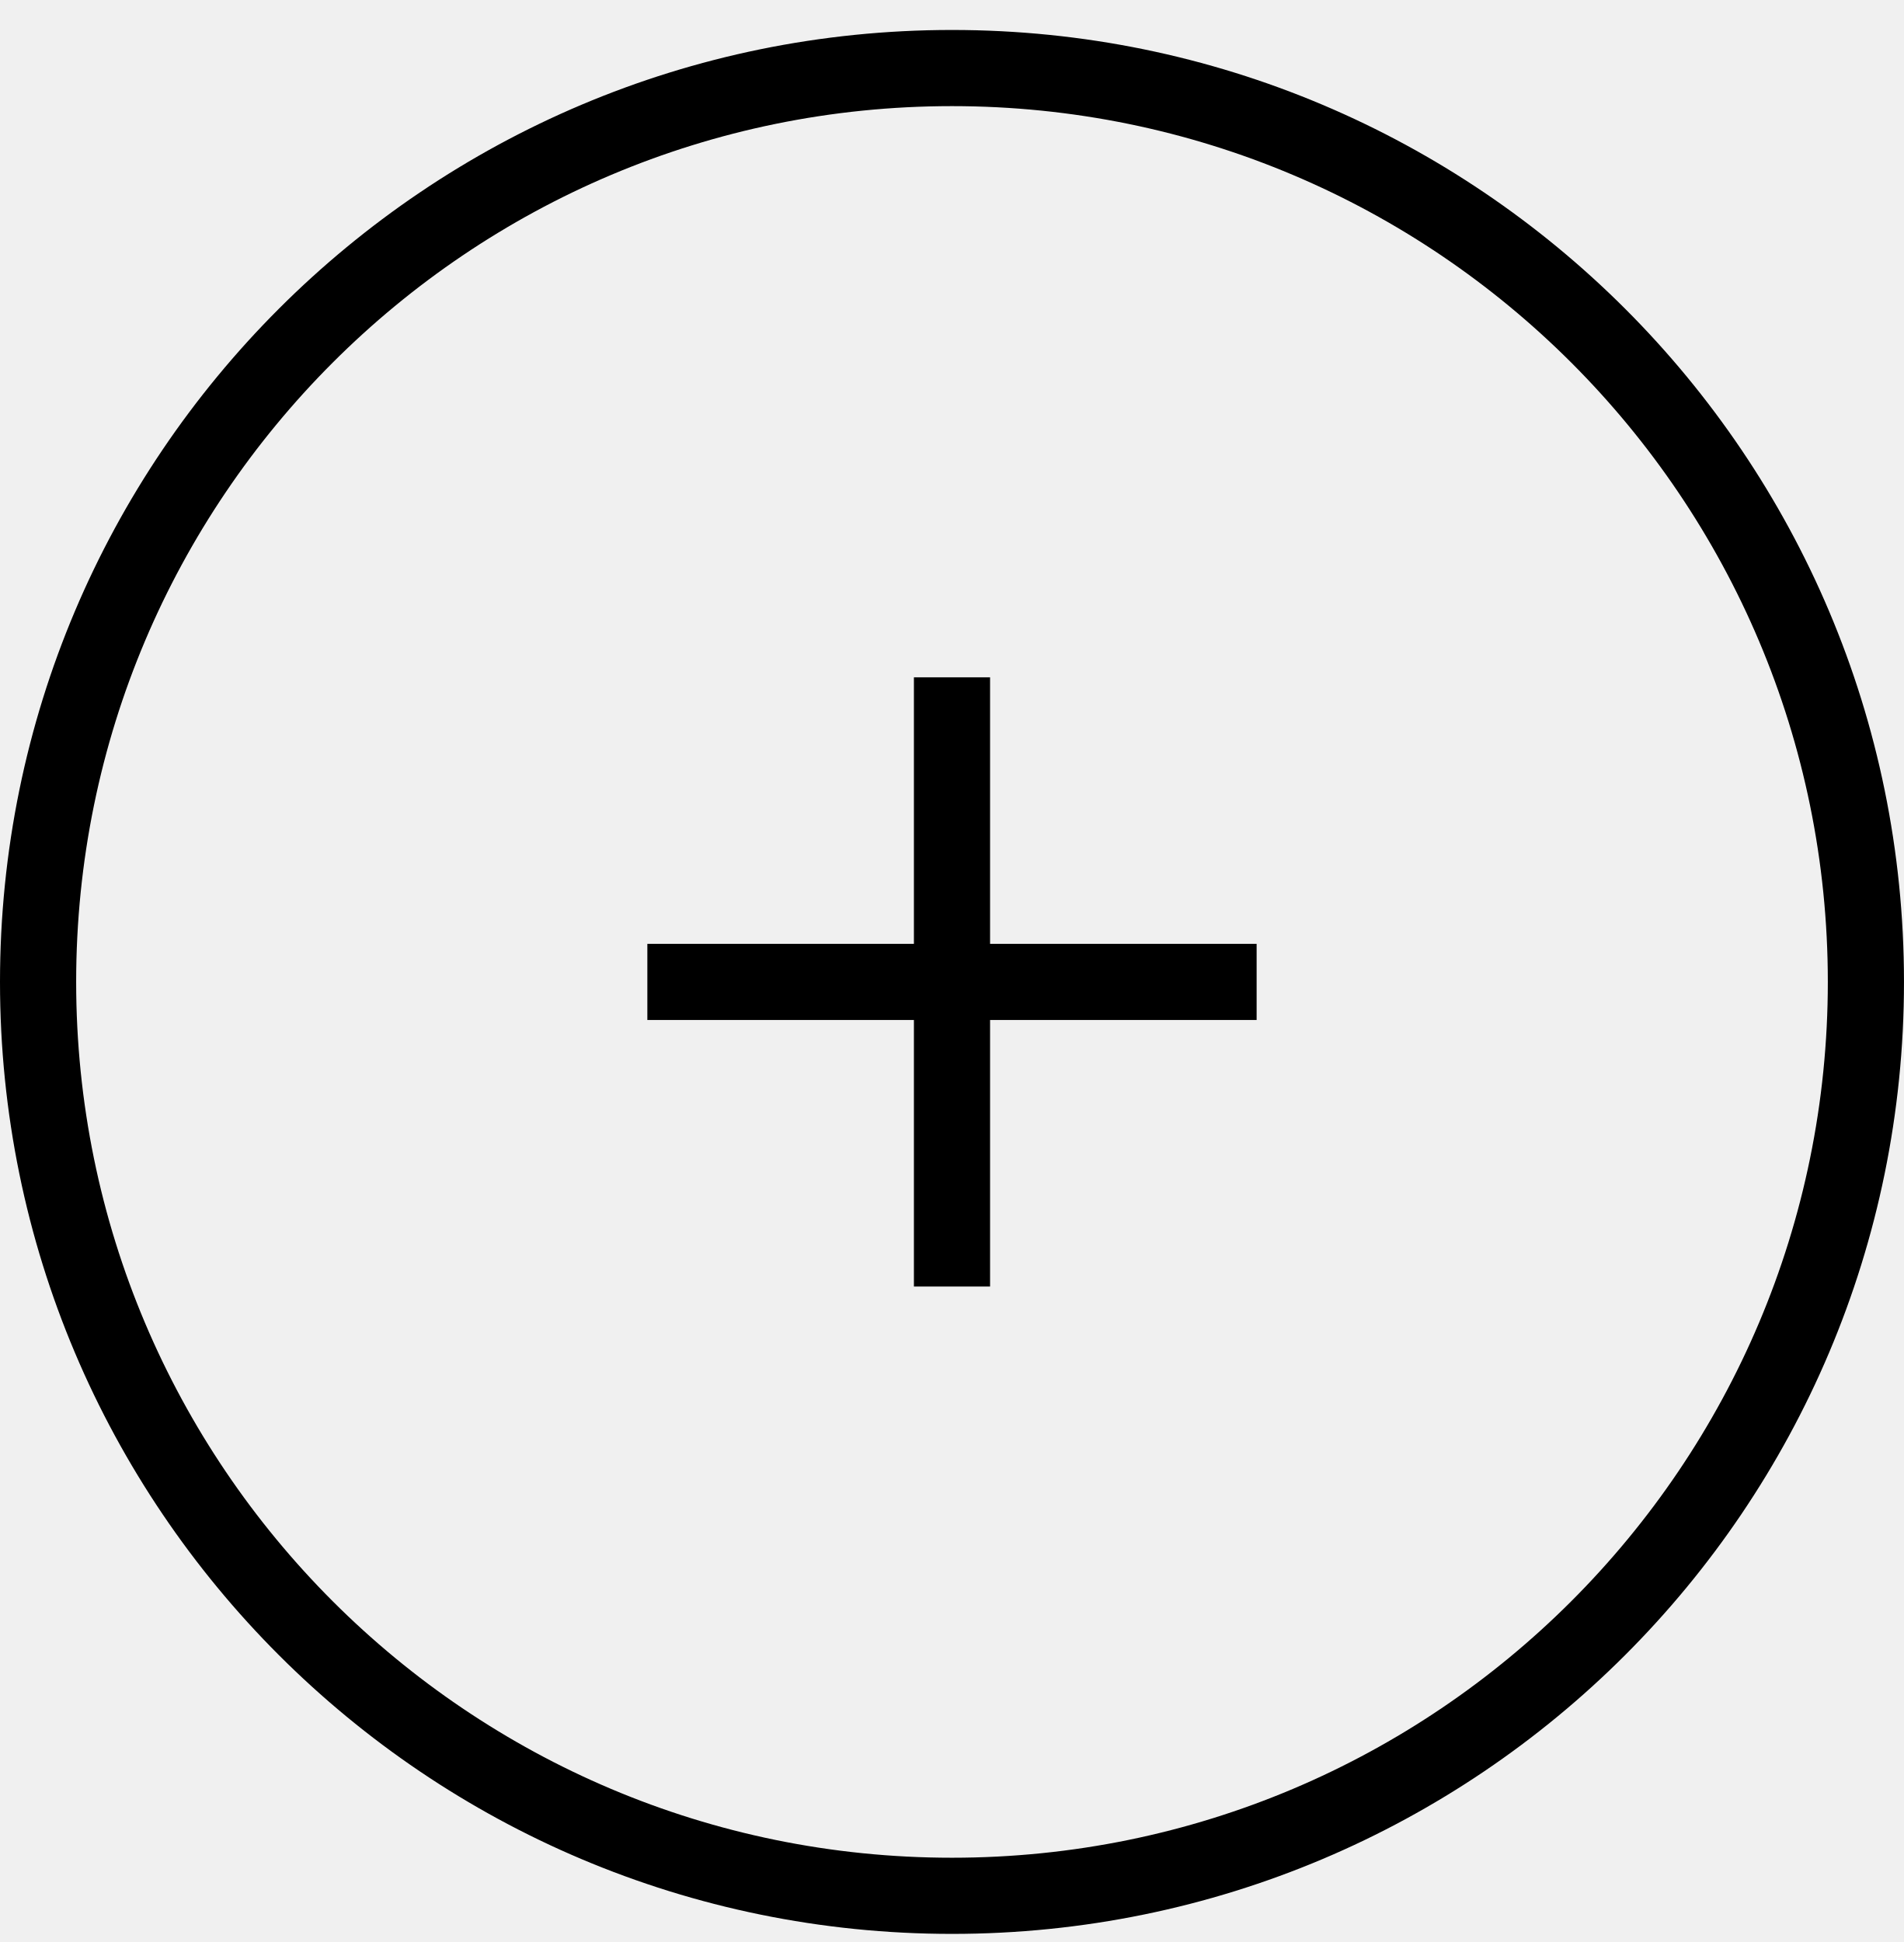
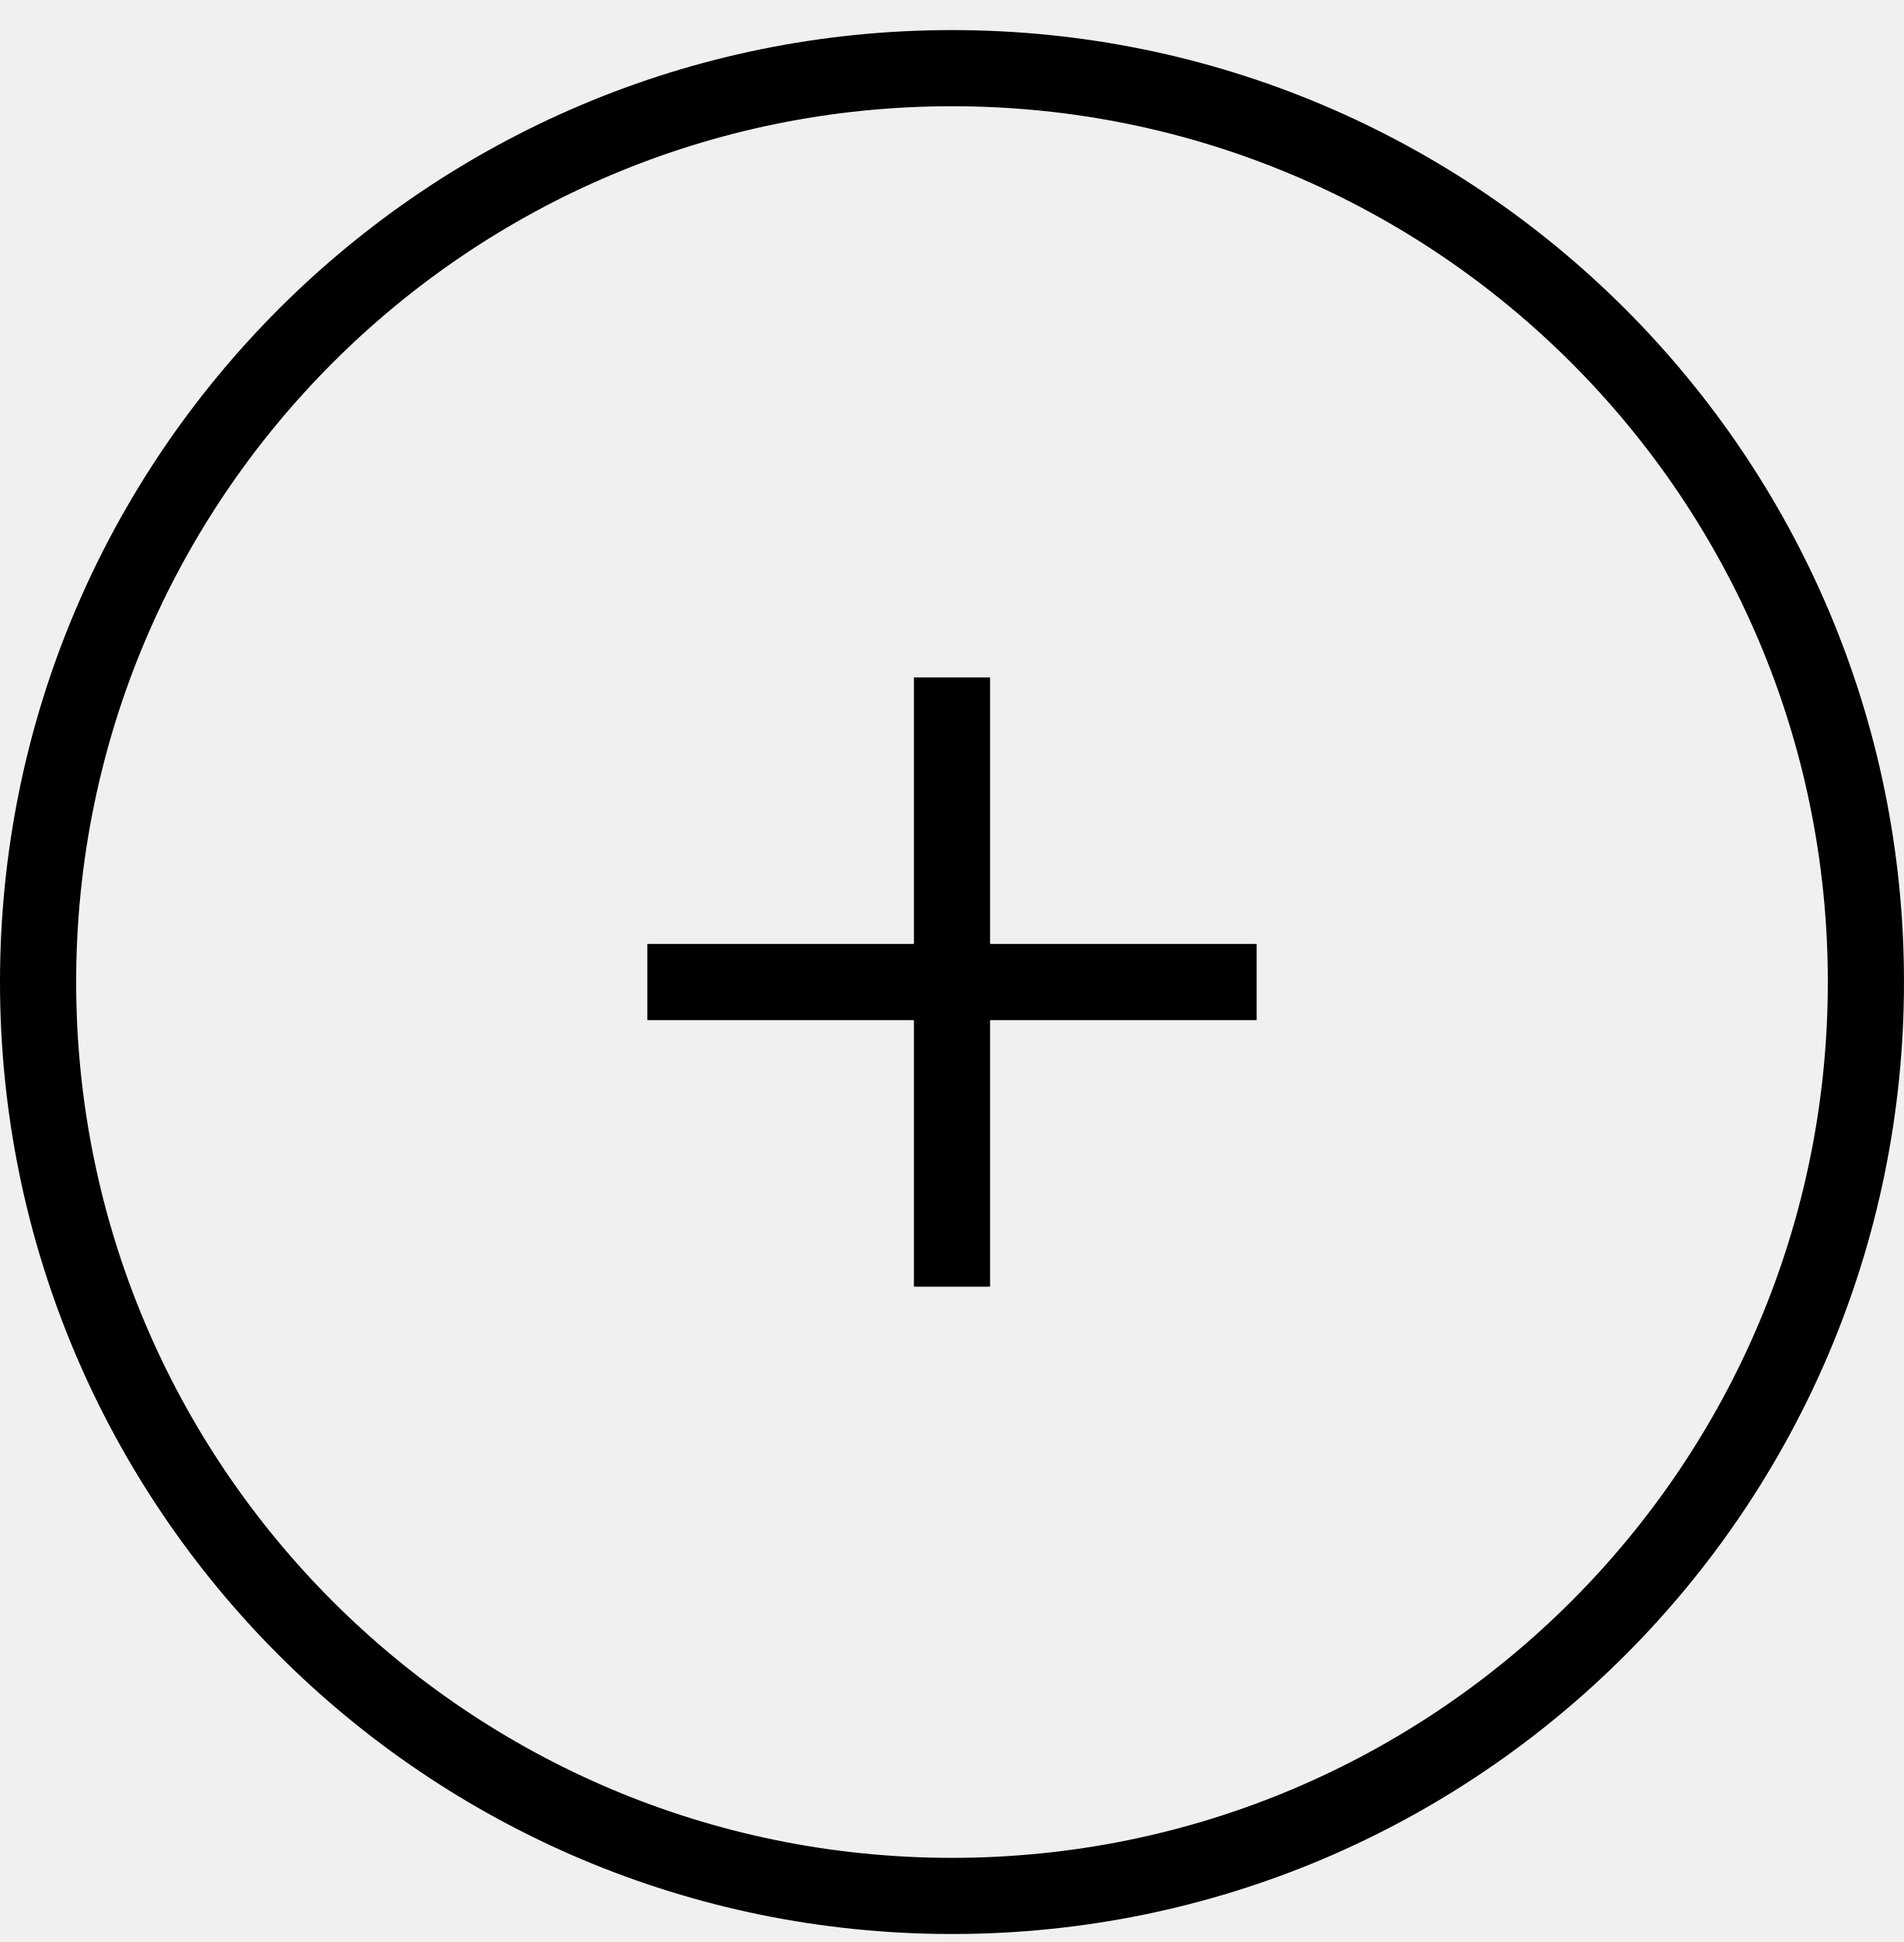
- <svg xmlns="http://www.w3.org/2000/svg" width="50" height="51" viewBox="0 0 50 51" fill="none">
-   <circle cx="25" cy="25.787" r="24" stroke="black" stroke-width="2" />
-   <g clip-path="url(#clip0_11423_1729)">
-     <path d="M33 24.787H26V17.787H24V24.787H17V26.787H24V33.787H26V26.787H33V24.787Z" fill="black" />
+ <svg xmlns="http://www.w3.org/2000/svg" width="50" height="51" fill="none">
+   <circle cx="25" cy="25.79" r="24" stroke="#000" stroke-width="2" />
+   <g clip-path="url(#a)">
+     <path fill="#000" d="M33 24.79h-7v-7h-2v7h-7v2h7v7h2v-7h7v-2Z" />
  </g>
  <defs>
-     <clipPath id="clip0_11423_1729">
-       <rect width="16" height="16" fill="white" transform="translate(17 17.787)" />
+     <clipPath id="a">
+       <path fill="#fff" d="M17 17.79h16v16H17z" />
    </clipPath>
  </defs>
</svg>
